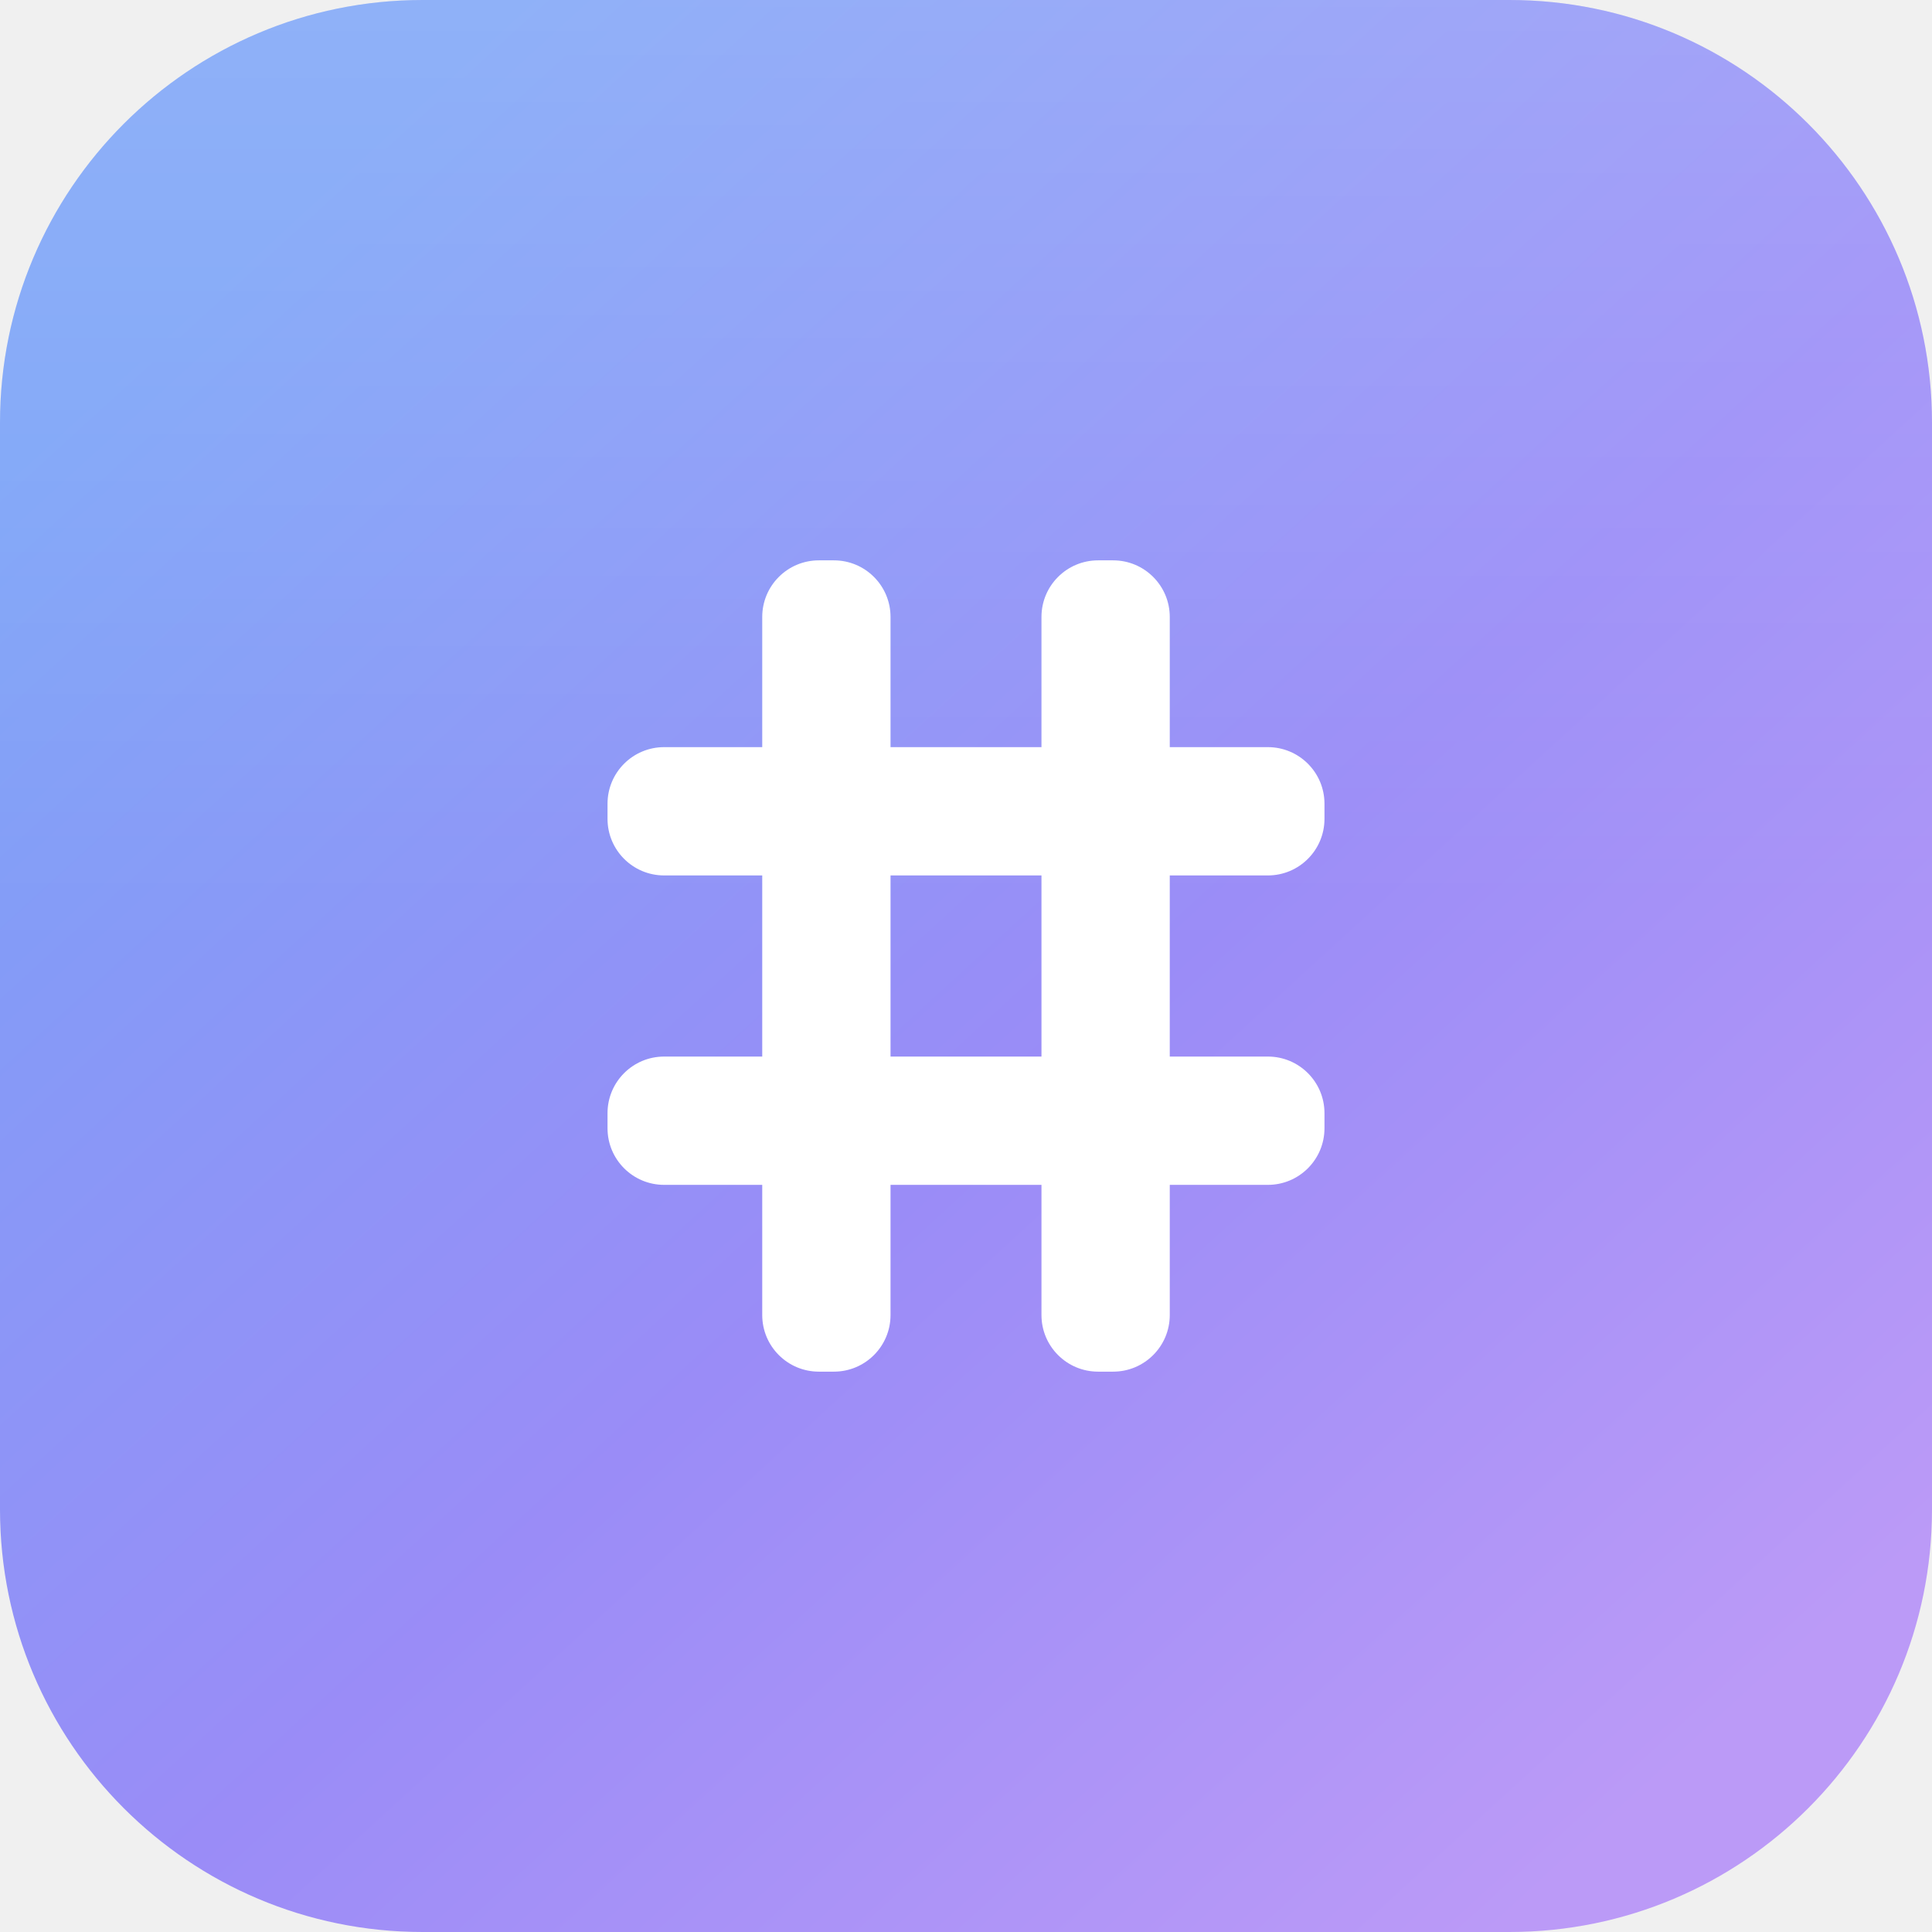
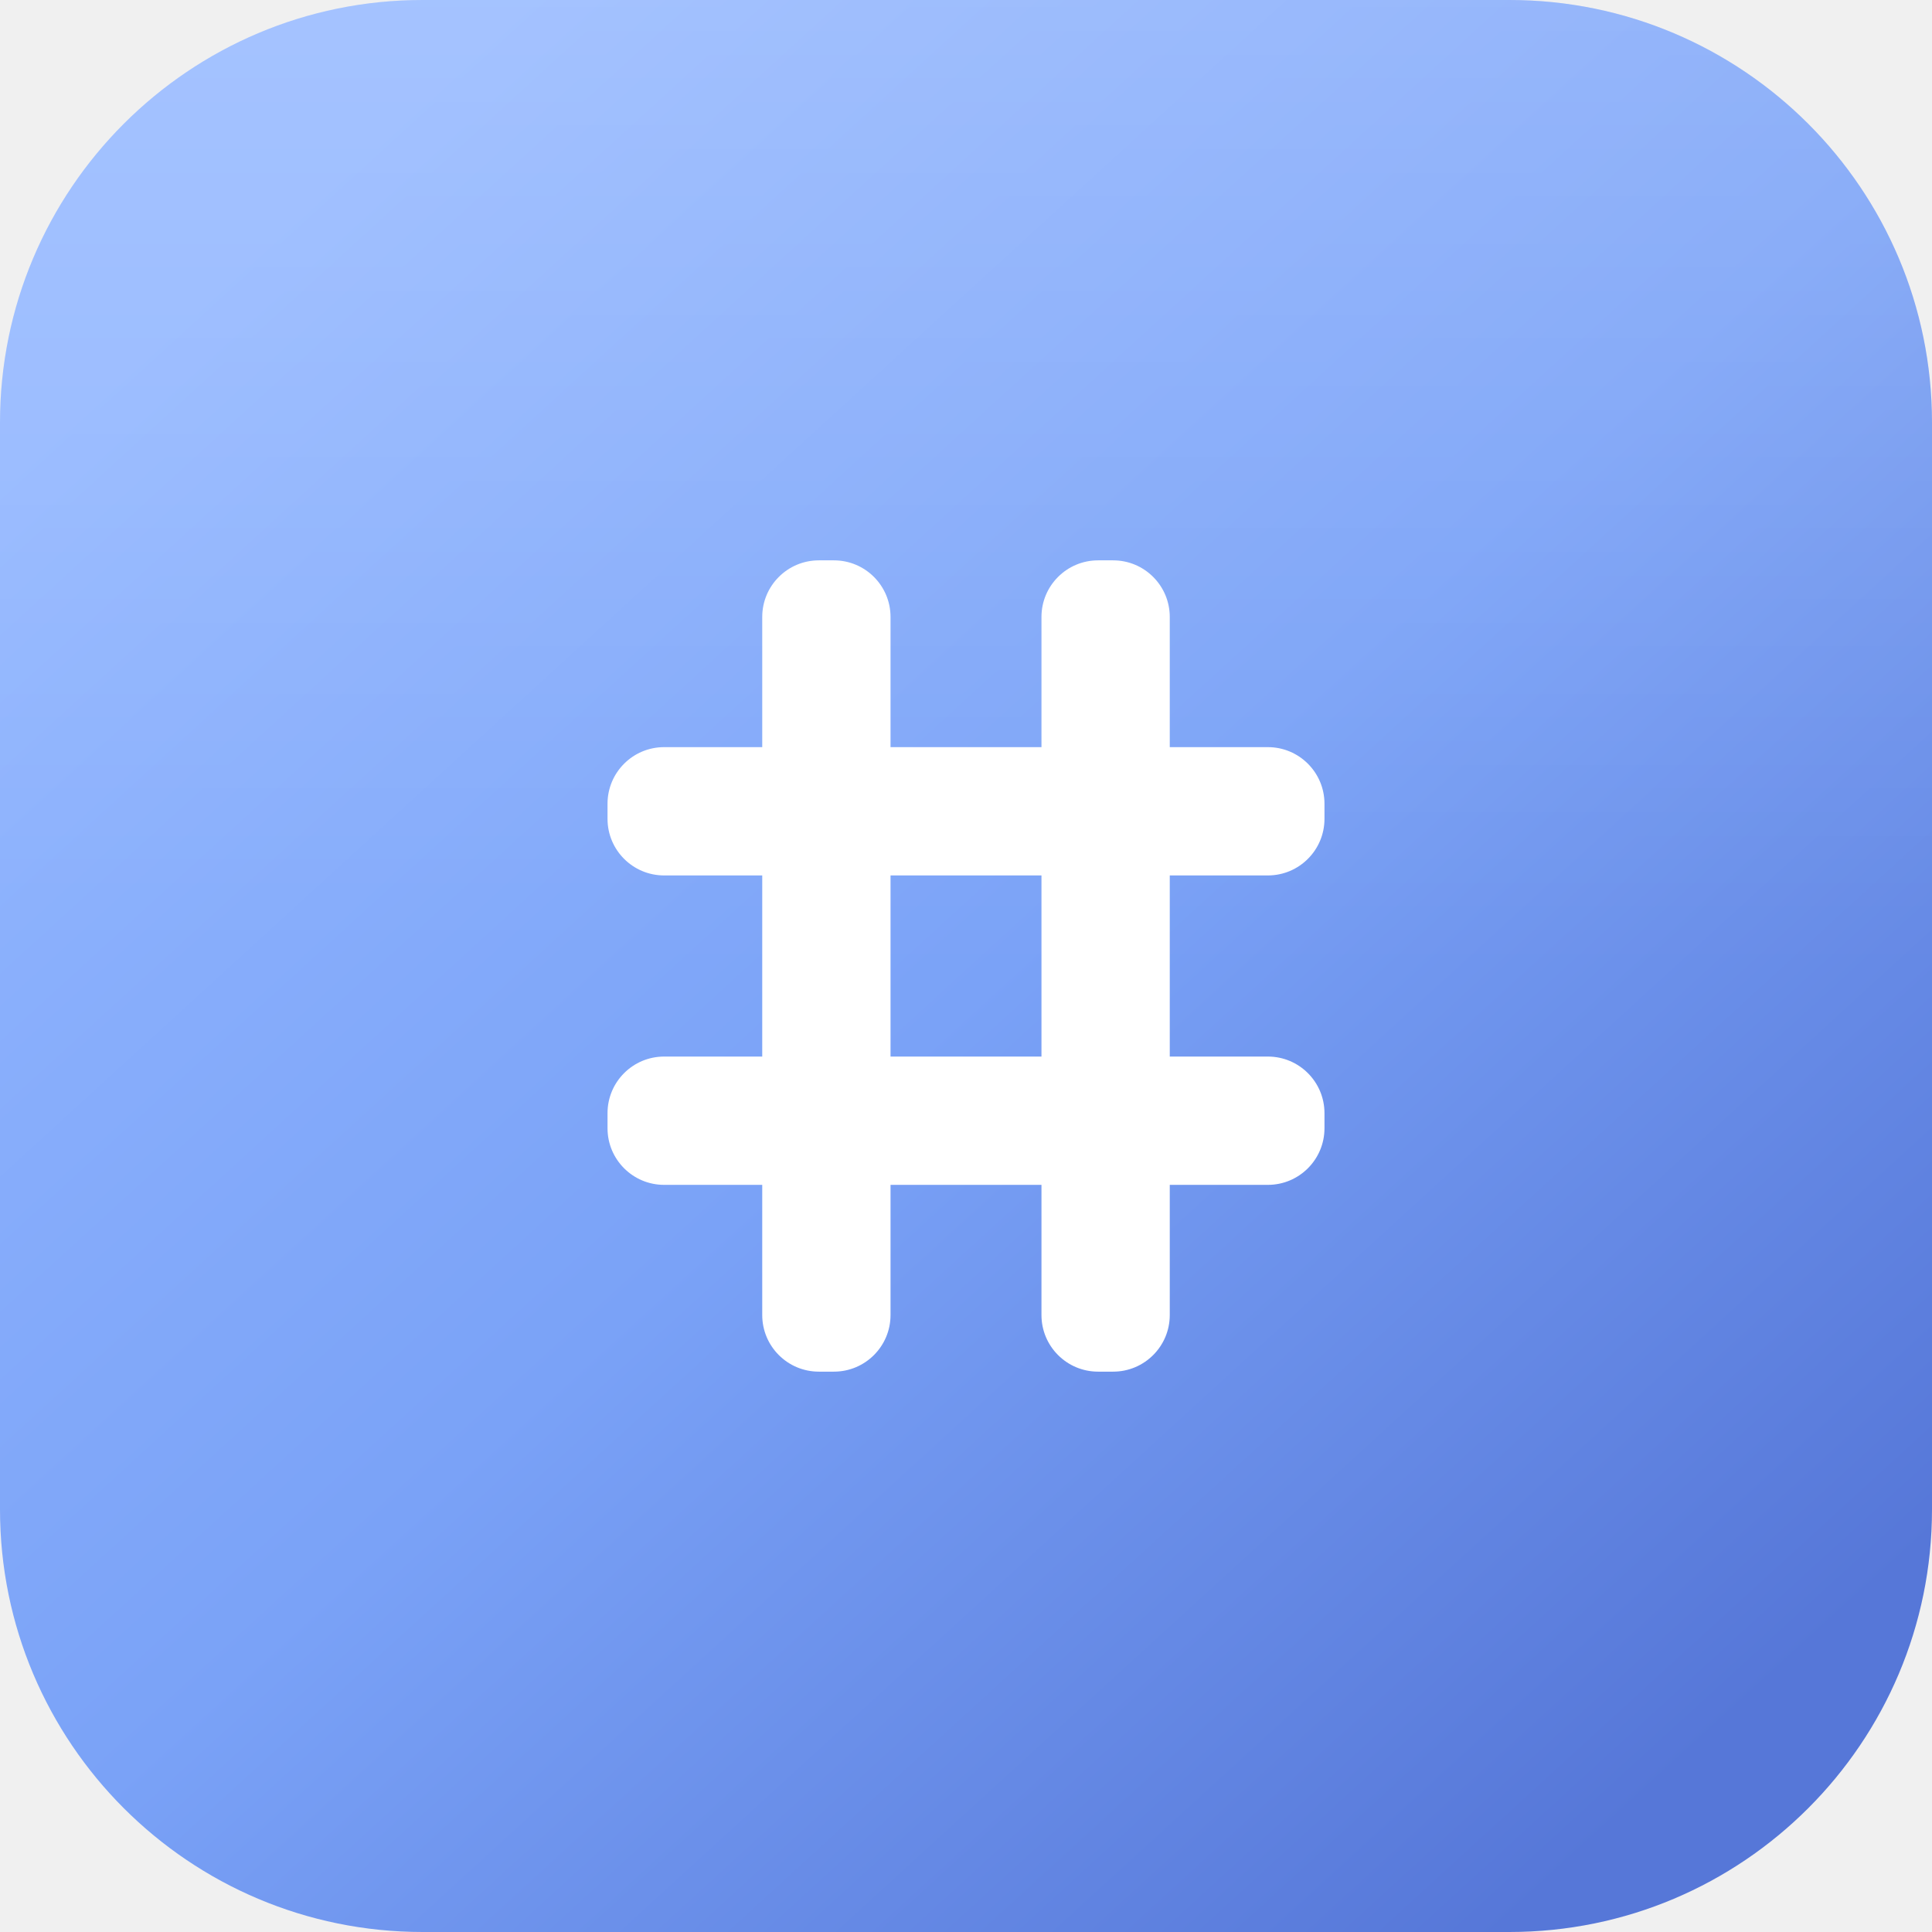
<svg xmlns="http://www.w3.org/2000/svg" width="1024" height="1024" viewBox="0 0 1024 1024">
  <defs>
    <linearGradient id="bg" gradientUnits="userSpaceOnUse" x1="150" y1="110" x2="900" y2="930">
-       <stop offset="0" stop-color="#7aa2f7" />
-       <stop offset="0.55" stop-color="#9a8cf7" />
-       <stop offset="1" stop-color="#bb9af7" />
+       <stop offset="0" stop-color="#93b7ff" />
+       <stop offset="0.5" stop-color="#7aa2f7" />
+       <stop offset="1" stop-color="#5677d8" />
    </linearGradient>
    <linearGradient id="sheen" gradientUnits="userSpaceOnUse" x1="0" y1="0" x2="0" y2="1024">
      <stop offset="0" stop-color="#ffffff" stop-opacity="0.16" />
      <stop offset="0.5" stop-color="#ffffff" stop-opacity="0" />
    </linearGradient>
  </defs>
  <rect x="0" y="0" width="1024" height="1024" rx="224" fill="url(#bg)" />
  <rect x="0" y="0" width="1024" height="1024" rx="224" fill="url(#sheen)" />
  <g fill="#ffffff">
    <rect x="404" y="297" width="68" height="430" rx="30" />
    <rect x="552" y="297" width="68" height="430" rx="30" />
    <rect x="322" y="396" width="380" height="68" rx="30" />
    <rect x="322" y="560" width="380" height="68" rx="30" />
  </g>
</svg>
